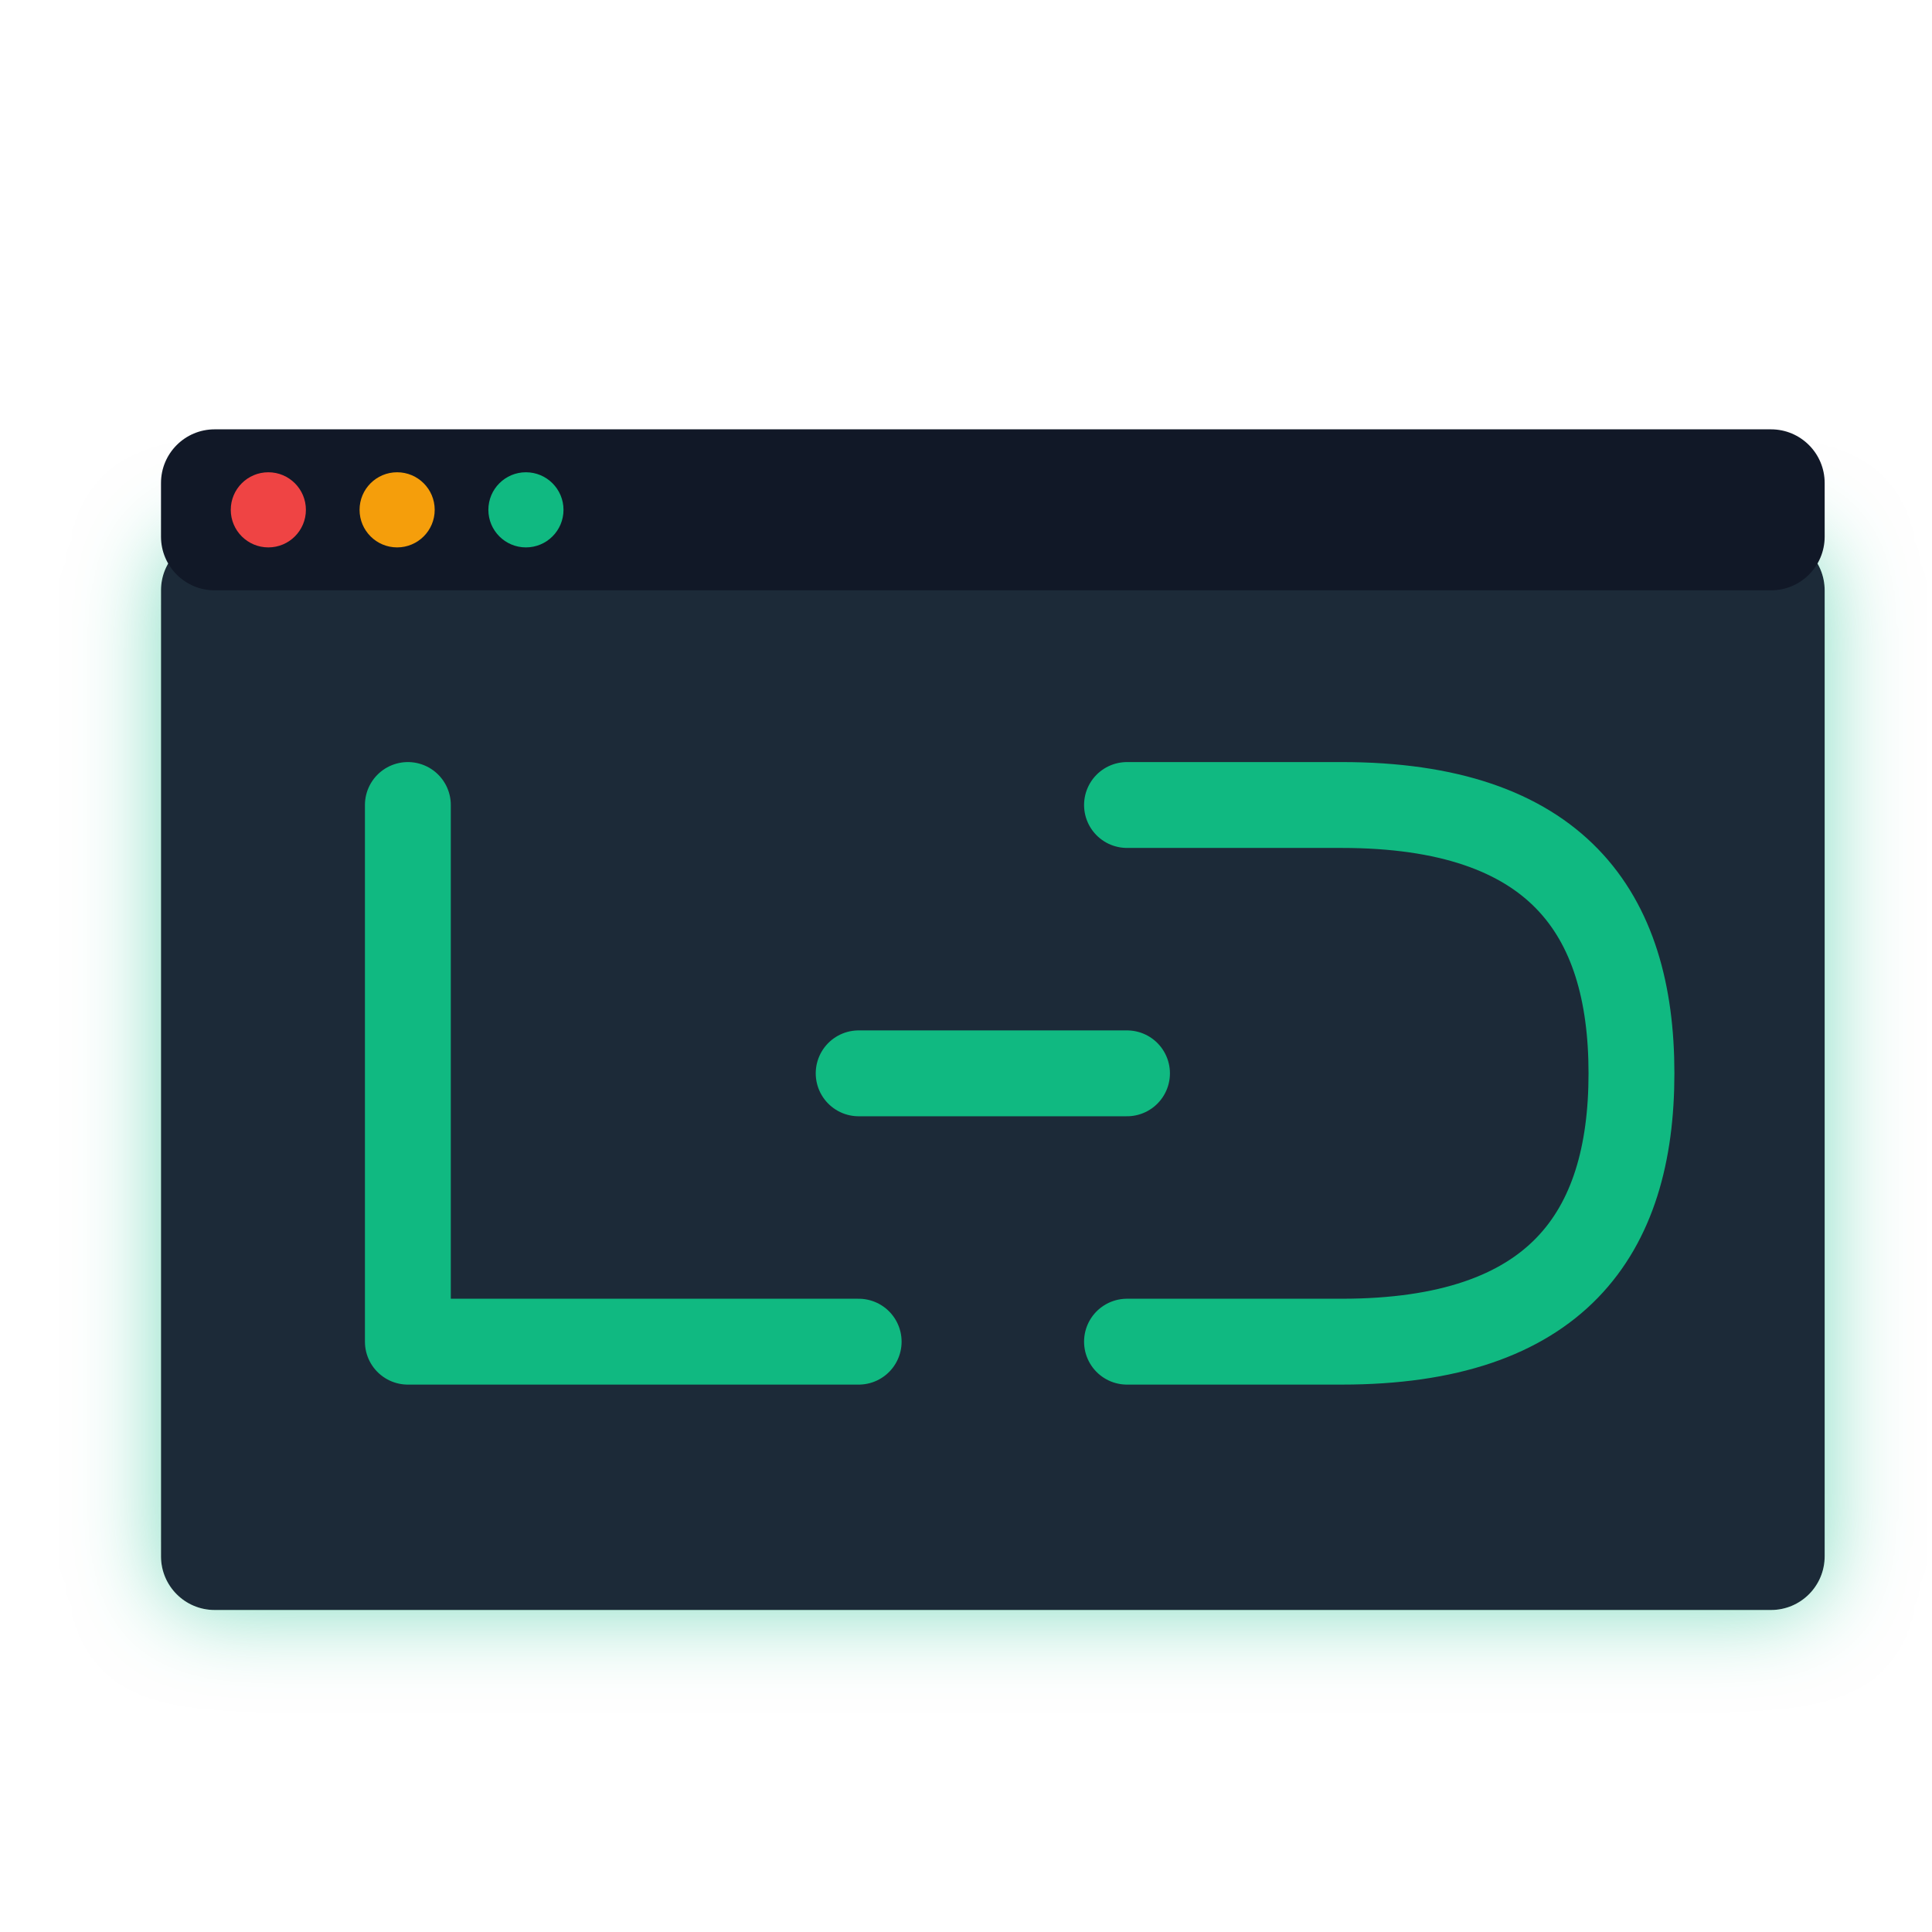
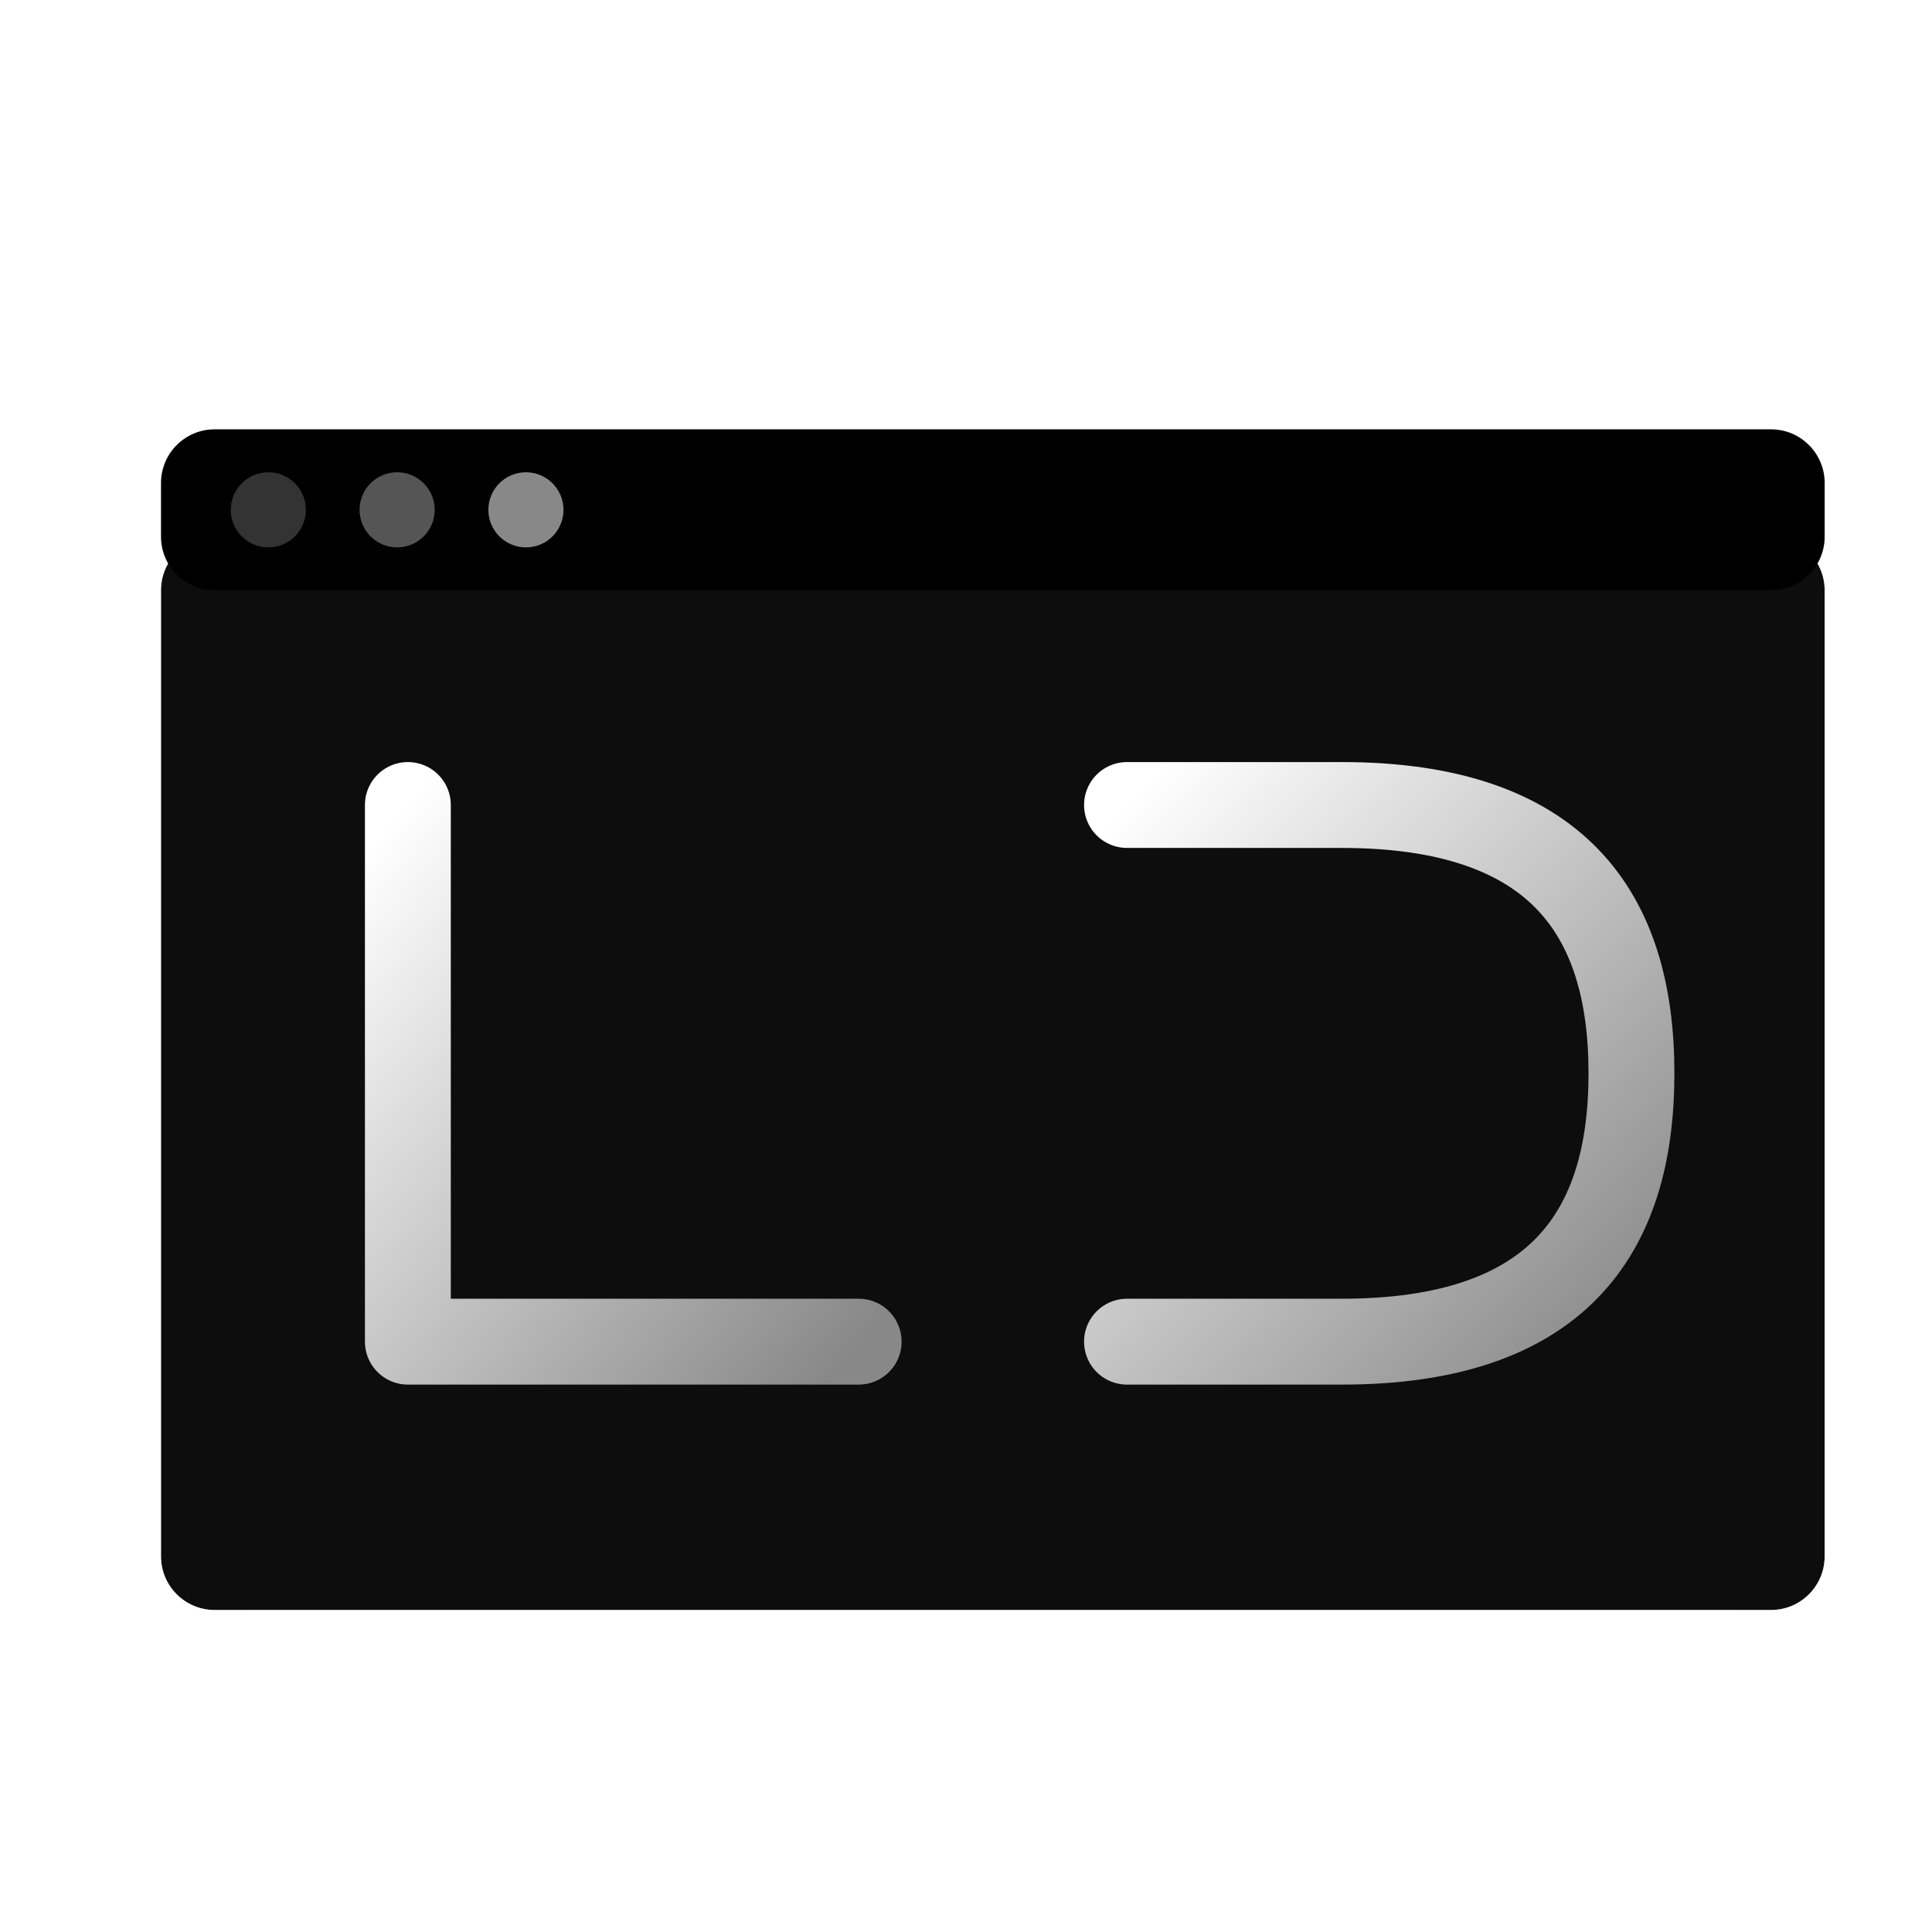
<svg xmlns="http://www.w3.org/2000/svg" width="180" height="180" viewBox="0 0 180 180">
-   <style>
-     .primary { fill: #10b981; }
-     .secondary { fill: #059669; }
-     .glow { filter: url(#glow); }
-   </style>
  <defs>
    <filter id="glow" x="-20%" y="-20%" width="140%" height="140%">
      <feGaussianBlur stdDeviation="4" result="blur" />
-       <feFlood flood-color="#10b981" flood-opacity="0.5" result="color" />
+       <feFlood flood-color="#ffffff" flood-opacity="0.2" result="color" />
      <feComposite operator="in" in="color" in2="blur" result="glow" />
      <feMerge>
        <feMergeNode in="glow" />
        <feMergeNode in="SourceGraphic" />
      </feMerge>
    </filter>
+     <linearGradient id="strokeGrad" x1="0%" y1="0%" x2="100%" y2="100%">
+       <stop offset="0%" stop-color="#ffffff" />
+       <stop offset="100%" stop-color="#888888" />
+     </linearGradient>
  </defs>
  <g transform="translate(0, 25)">
-     <rect x="15" y="25" width="155" height="100" rx="5" fill="#1f2937" class="glow" />
-     <rect x="15" y="15" width="155" height="15" rx="5" fill="#111827" />
-     <circle cx="25" cy="22.5" r="3.5" fill="#ef4444" />
-     <circle cx="37" cy="22.5" r="3.5" fill="#f59e0b" />
-     <circle cx="49" cy="22.5" r="3.5" fill="#10b981" />
-     <path d="M38 50 L38 100 L80 100" stroke="#10b981" stroke-width="8" fill="none" stroke-linecap="round" stroke-linejoin="round" />
-     <path d="M105 50 L125 50 C145 50, 152 60, 152 75 C152 90, 145 100, 125 100 L105 100" stroke="#10b981" stroke-width="8" fill="none" stroke-linecap="round" stroke-linejoin="round" />
-     <path d="M80 75 L105 75" stroke="#10b981" stroke-width="8" fill="none" stroke-linecap="round" />
+     <rect x="15" y="25" width="155" height="100" rx="5" fill="#111111" filter="url(#glow)" />
+     <rect x="15" y="15" width="155" height="15" rx="5" fill="#000000" />
+     <circle cx="25" cy="22.5" r="3.5" fill="#333333" />
+     <circle cx="37" cy="22.5" r="3.5" fill="#555555" />
+     <circle cx="49" cy="22.5" r="3.5" fill="#888888" />
+     <path d="M38 50 L38 100 L80 100" stroke="url(#strokeGrad)" stroke-width="8" fill="none" stroke-linecap="round" stroke-linejoin="round" />
+     <path d="M105 50 L125 50 C145 50, 152 60, 152 75 C152 90, 145 100, 125 100 L105 100" stroke="url(#strokeGrad)" stroke-width="8" fill="none" stroke-linecap="round" stroke-linejoin="round" />
+     <path d="M80 75 L105 75" stroke="url(#strokeGrad)" stroke-width="8" fill="none" stroke-linecap="round" />
  </g>
</svg>
